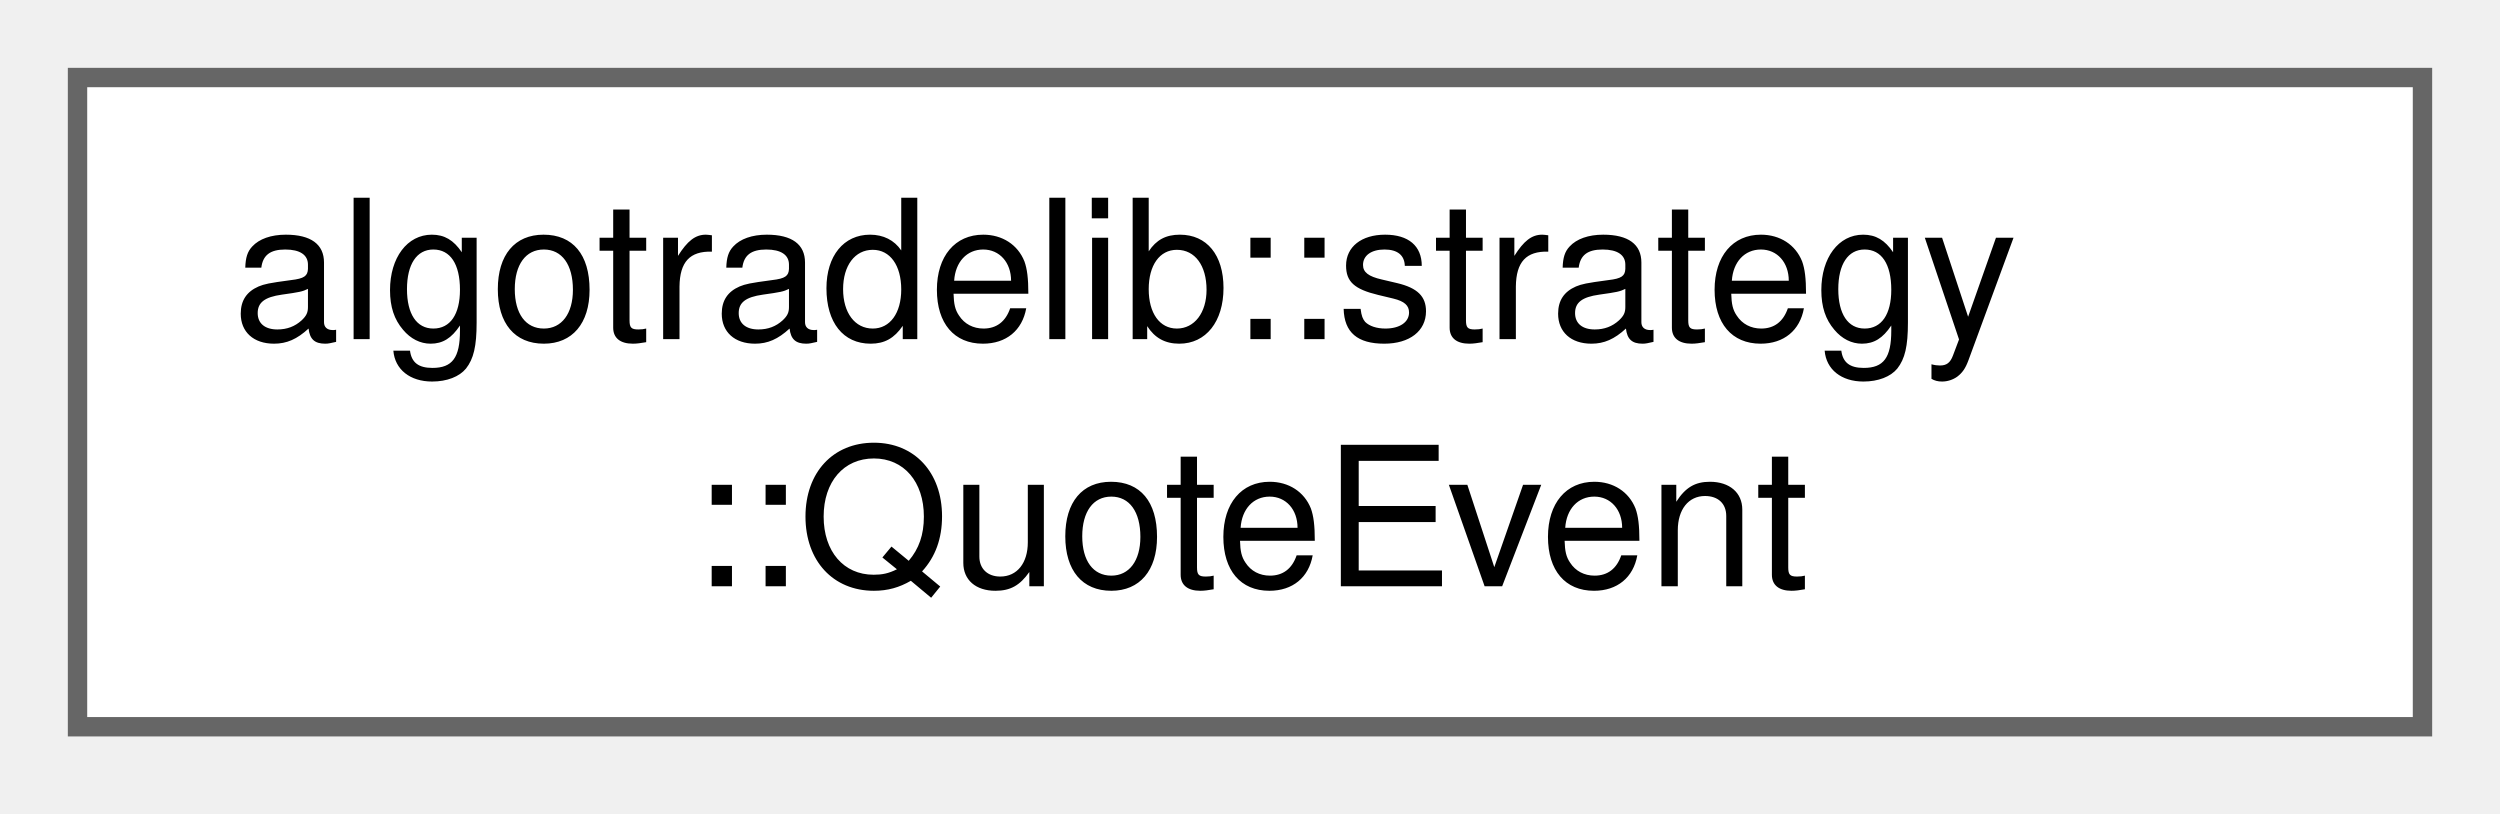
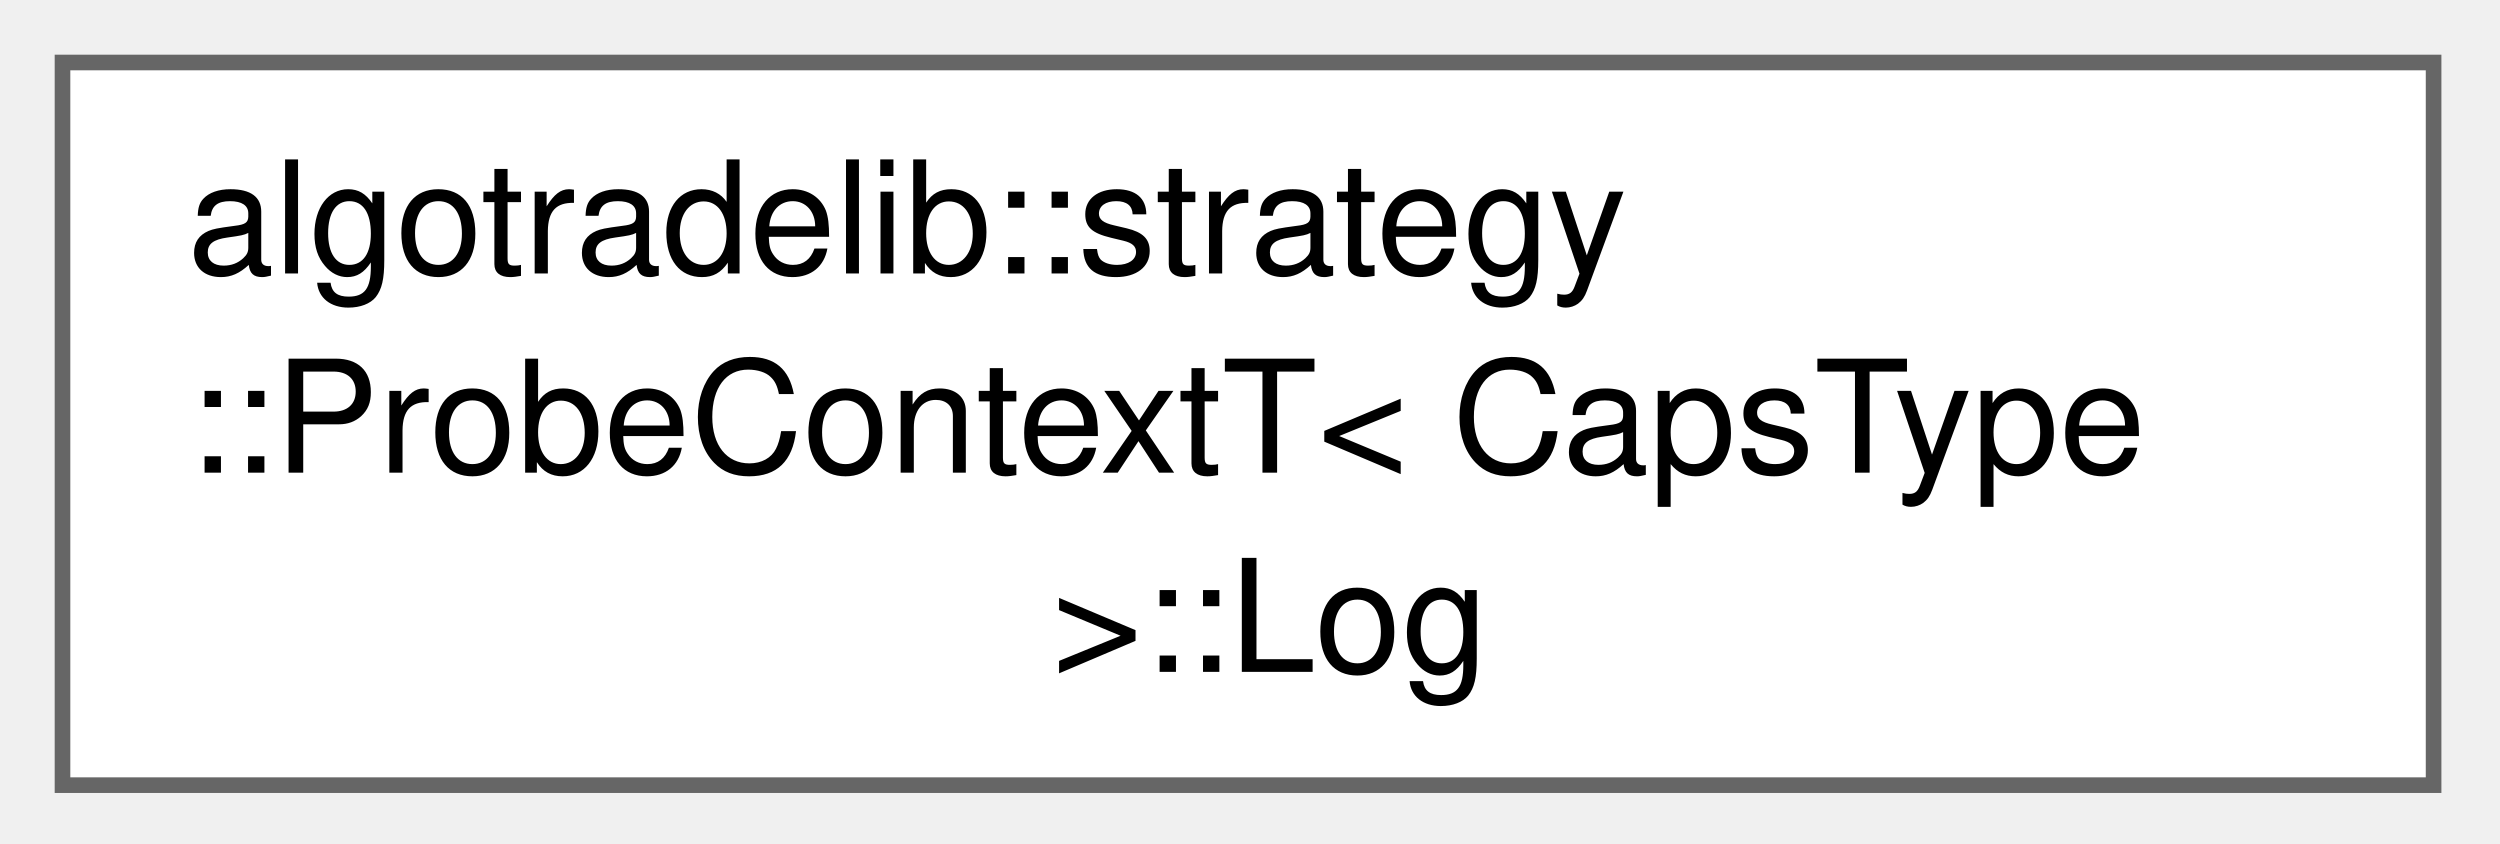
- <svg xmlns="http://www.w3.org/2000/svg" xmlns:xlink="http://www.w3.org/1999/xlink" width="129pt" height="42pt" viewBox="0.00 0.00 129.00 42.00">
-   <g id="graph0" class="graph" transform="scale(1 1) rotate(0) translate(4 37.5)">
+ <svg xmlns="http://www.w3.org/2000/svg" xmlns:xlink="http://www.w3.org/1999/xlink" width="160pt" height="54pt" viewBox="0.00 0.00 160.00 54.00">
+   <g id="graph0" class="graph" transform="scale(1 1) rotate(0) translate(4 50.25)">
    <g id="Node000000" class="node">
      <g id="a_Node000000">
-         <a xlink:href="structalgotradelib_1_1strategy_1_1QuoteEvent.html" target="_top" xlink:title="A quote the runner has just read, delivered to on_quote.">
-           <polygon fill="white" stroke="#666666" points="121,-33.5 0,-33.5 0,0 121,0 121,-33.5" />
-           <text xml:space="preserve" text-anchor="start" x="8" y="-20" font-family="Helvetica,sans-Serif" font-size="10.00">algotradelib::strategy</text>
-           <text xml:space="preserve" text-anchor="middle" x="60.5" y="-7.25" font-family="Helvetica,sans-Serif" font-size="10.00">::QuoteEvent</text>
+         <a xlink:href="classalgotradelib_1_1strategy_1_1ProbeContextT_1_1Log.html" target="_top" xlink:title="A log that keeps each line in memory for a test to read.">
+           <polygon fill="white" stroke="#666666" points="151.75,-46.25 0,-46.25 0,0 151.75,0 151.75,-46.25" />
+           <text xml:space="preserve" text-anchor="start" x="8" y="-32.75" font-family="Helvetica,sans-Serif" font-size="10.00">algotradelib::strategy</text>
+           <text xml:space="preserve" text-anchor="start" x="8" y="-20" font-family="Helvetica,sans-Serif" font-size="10.00">::ProbeContextT&lt; CapsType</text>
+           <text xml:space="preserve" text-anchor="middle" x="75.88" y="-7.25" font-family="Helvetica,sans-Serif" font-size="10.00"> &gt;::Log</text>
        </a>
      </g>
    </g>
  </g>
</svg>
